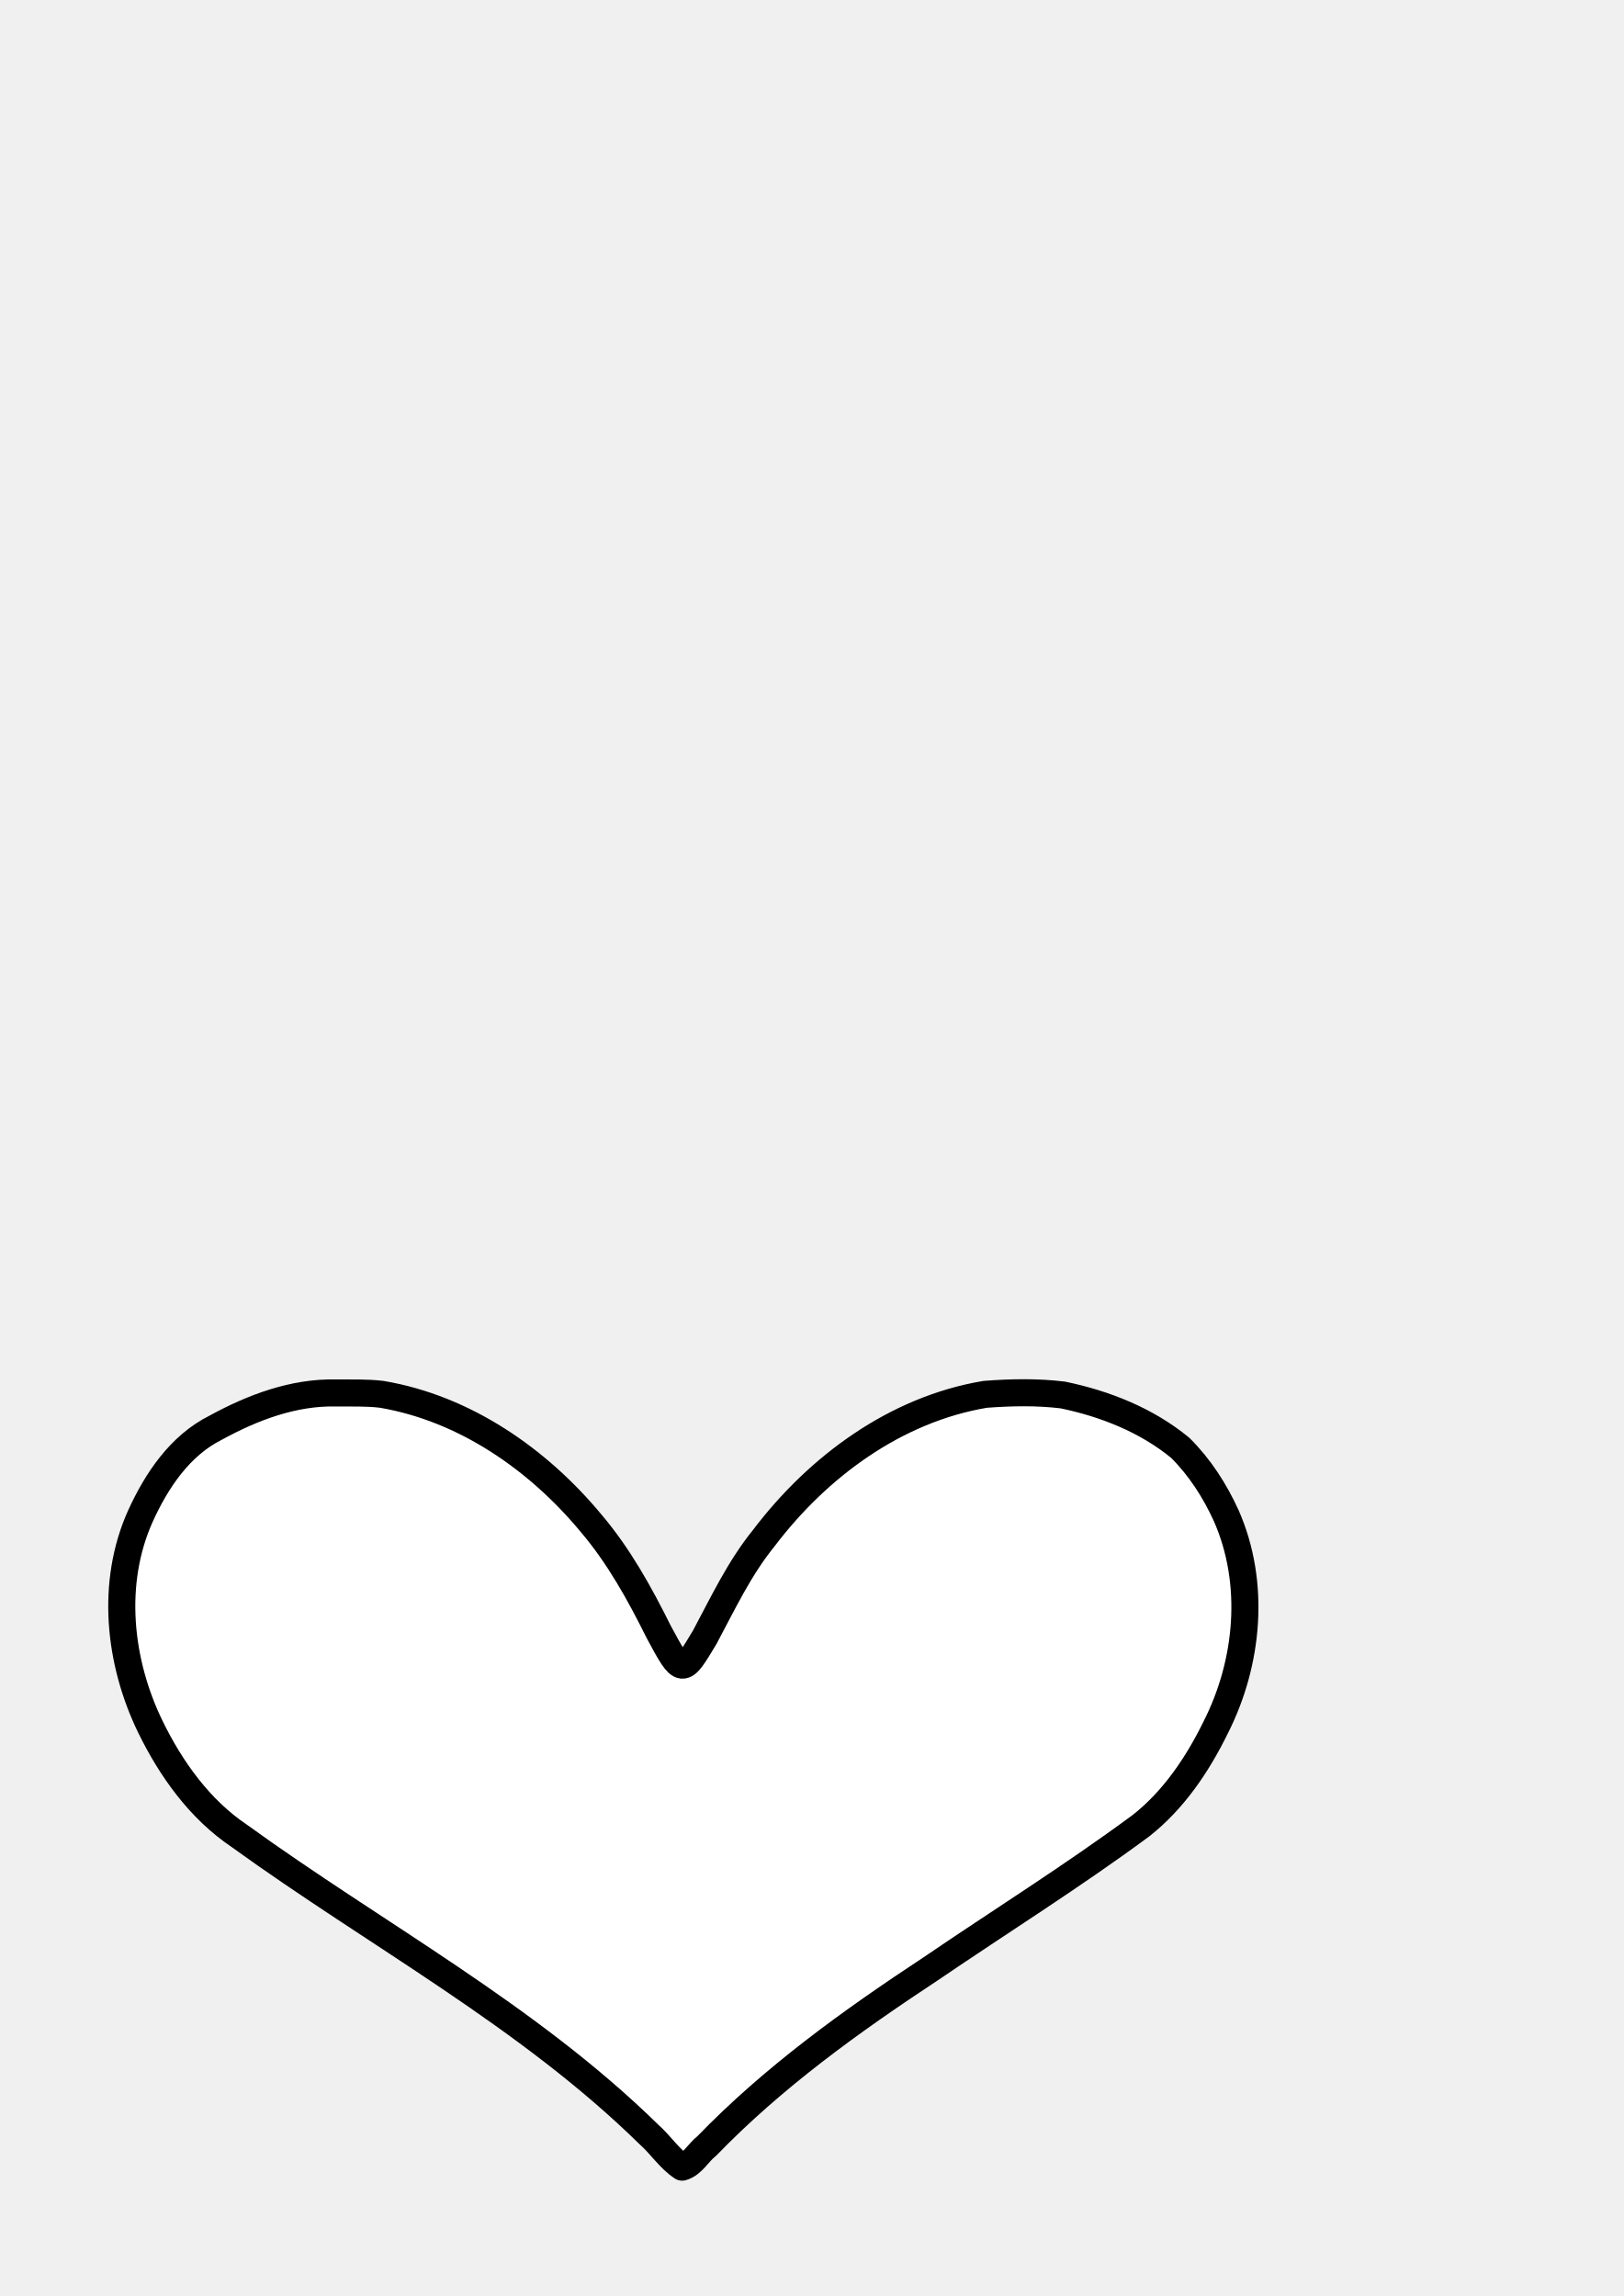
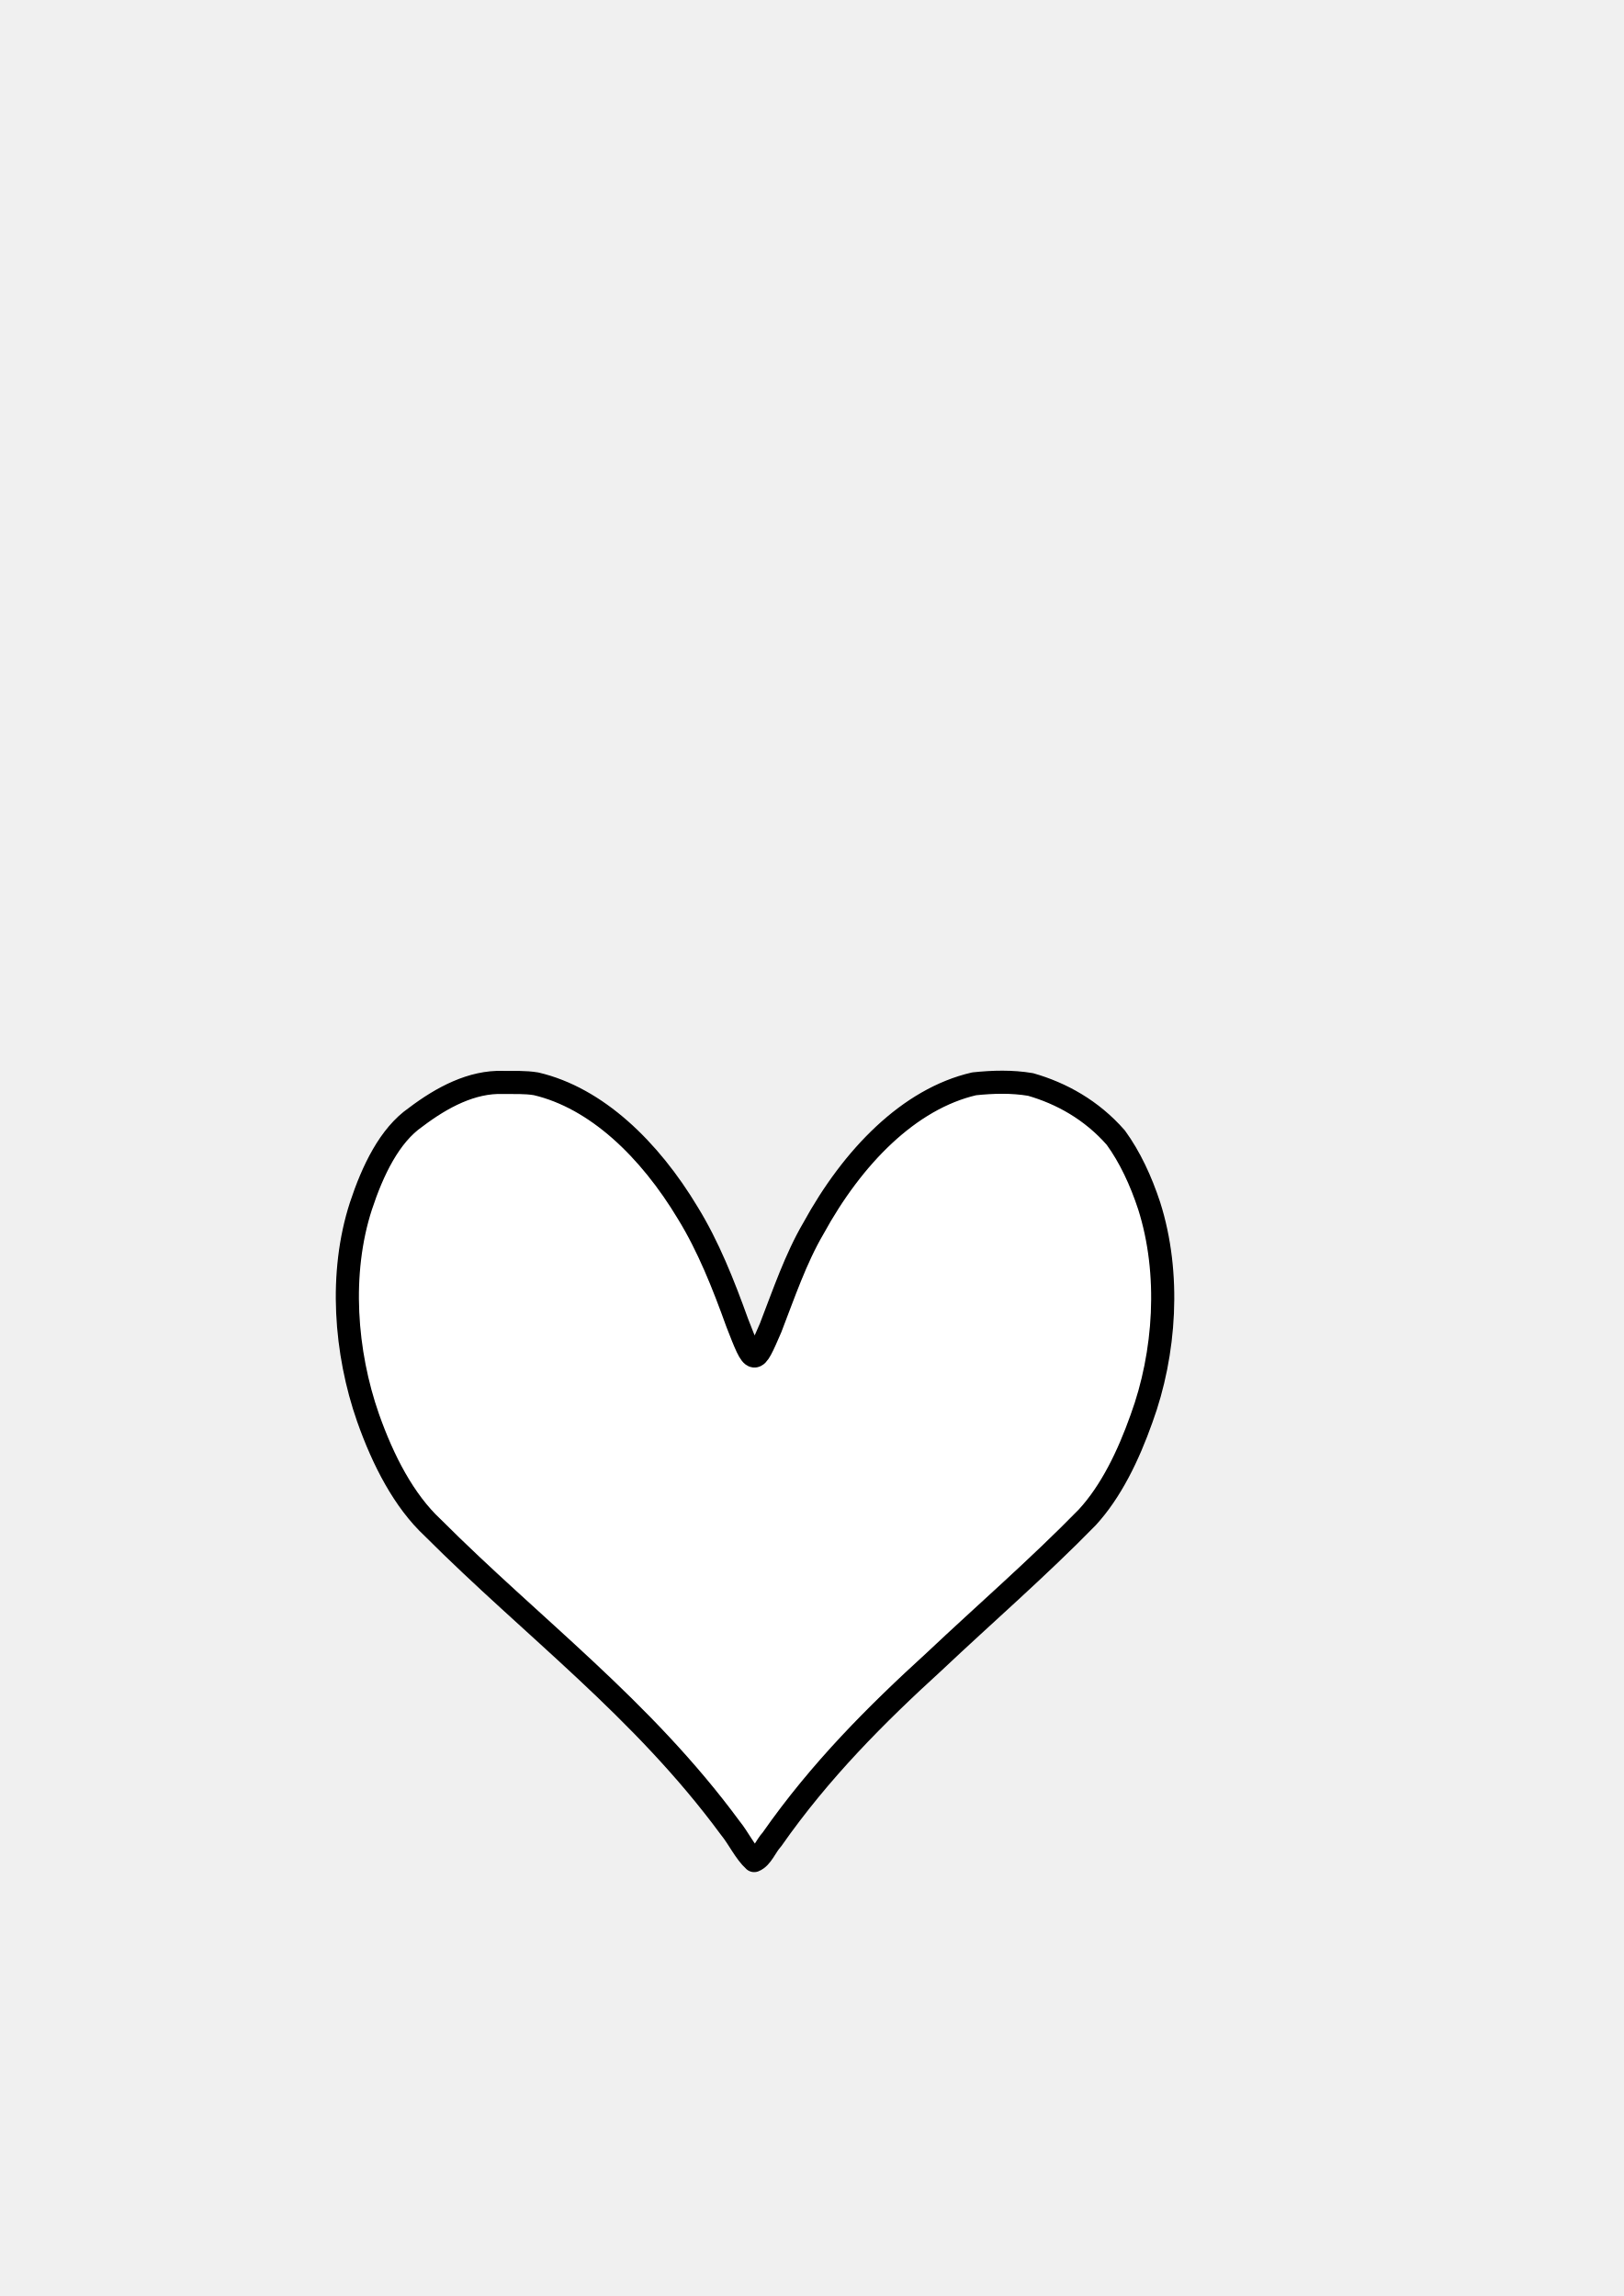
<svg xmlns="http://www.w3.org/2000/svg" width="210mm" height="297mm" viewBox="0 0 210 297" version="1.1" id="svg8">
  <defs id="defs2" />
  <g id="layer1">
-     <path id="path4512" d="m 43.452,180.188 c -5.49,-0.127 -10.801,1.886 -15.551,4.488 -4.632,2.316 -7.639,6.828 -9.731,11.413 -3.9,8.662 -2.802,18.861 1.264,27.251 2.687,5.506 6.396,10.7 11.538,14.157 17.699,12.806 37.286,23.231 52.971,38.621 1.502,1.323 2.625,3.12 4.283,4.213 1.358,-0.381 2.071,-1.879 3.163,-2.718 8.592,-8.88 18.633,-16.119 28.917,-22.894 9.076,-6.187 18.415,-12.021 27.255,-18.555 4.23,-3.321 7.315,-7.914 9.665,-12.703 4.254,-8.385 5.211,-18.677 1.37,-27.395 -1.463,-3.219 -3.429,-6.279 -5.945,-8.775 -4.328,-3.569 -9.722,-5.708 -15.177,-6.839 -3.325,-0.409 -6.712,-0.339 -10.047,-0.087 -11.608,1.935 -21.658,9.376 -28.653,18.611 -3.151,3.884 -5.28,8.428 -7.624,12.806 -2.928,4.87 -2.904,4.996 -5.961,-0.696 -2.463,-4.956 -5.162,-9.841 -8.766,-14.076 -6.862,-8.263 -16.323,-14.83 -27.052,-16.645 -1.962,-0.236 -3.947,-0.161 -5.919,-0.177 z" style="fill:#ffffff;fill-opacity:1;stroke:#000000;stroke-width:3.5;stroke-linecap:round;stroke-linejoin:round;stroke-miterlimit:4;stroke-dasharray:none;stroke-opacity:1;opacity:1" />
+     <path id="path4512" d="m 65.036,140.018 c -3.986,-0.128 -7.842,1.896 -11.29,4.511 -3.363,2.328 -5.546,6.863 -7.064,11.471 -2.831,8.707 -2.035,18.958 0.917,27.39 1.951,5.534 4.644,10.754 8.376,14.23 12.849,12.872 27.069,23.35 38.456,38.818 1.091,1.329 1.905,3.136 3.109,4.235 0.986,-0.383 1.503,-1.889 2.296,-2.732 6.237,-8.926 13.527,-16.201 20.993,-23.01 6.589,-6.219 13.369,-12.083 19.787,-18.649 3.071,-3.338 5.31,-7.954 7.017,-12.768 3.088,-8.428 3.783,-18.772 0.994,-27.535 -1.062,-3.235 -2.489,-6.311 -4.316,-8.82 -3.142,-3.587 -7.058,-5.738 -11.018,-6.874 -2.414,-0.411 -4.873,-0.341 -7.294,-0.088 -8.427,1.945 -15.723,9.424 -20.802,18.706 -2.287,3.904 -3.833,8.471 -5.535,12.871 -2.126,4.894 -2.108,5.022 -4.328,-0.699 -1.788,-4.981 -3.747,-9.892 -6.364,-14.147 -4.981,-8.305 -11.85,-14.906 -19.639,-16.73 -1.425,-0.237 -2.866,-0.162 -4.297,-0.178 z" style="opacity:1;fill:#ffffff;fill-opacity:1;stroke:#000000;stroke-width:2.99;stroke-linecap:round;stroke-linejoin:round;stroke-miterlimit:4;stroke-dasharray:none;stroke-opacity:1" />
  </g>
</svg>
